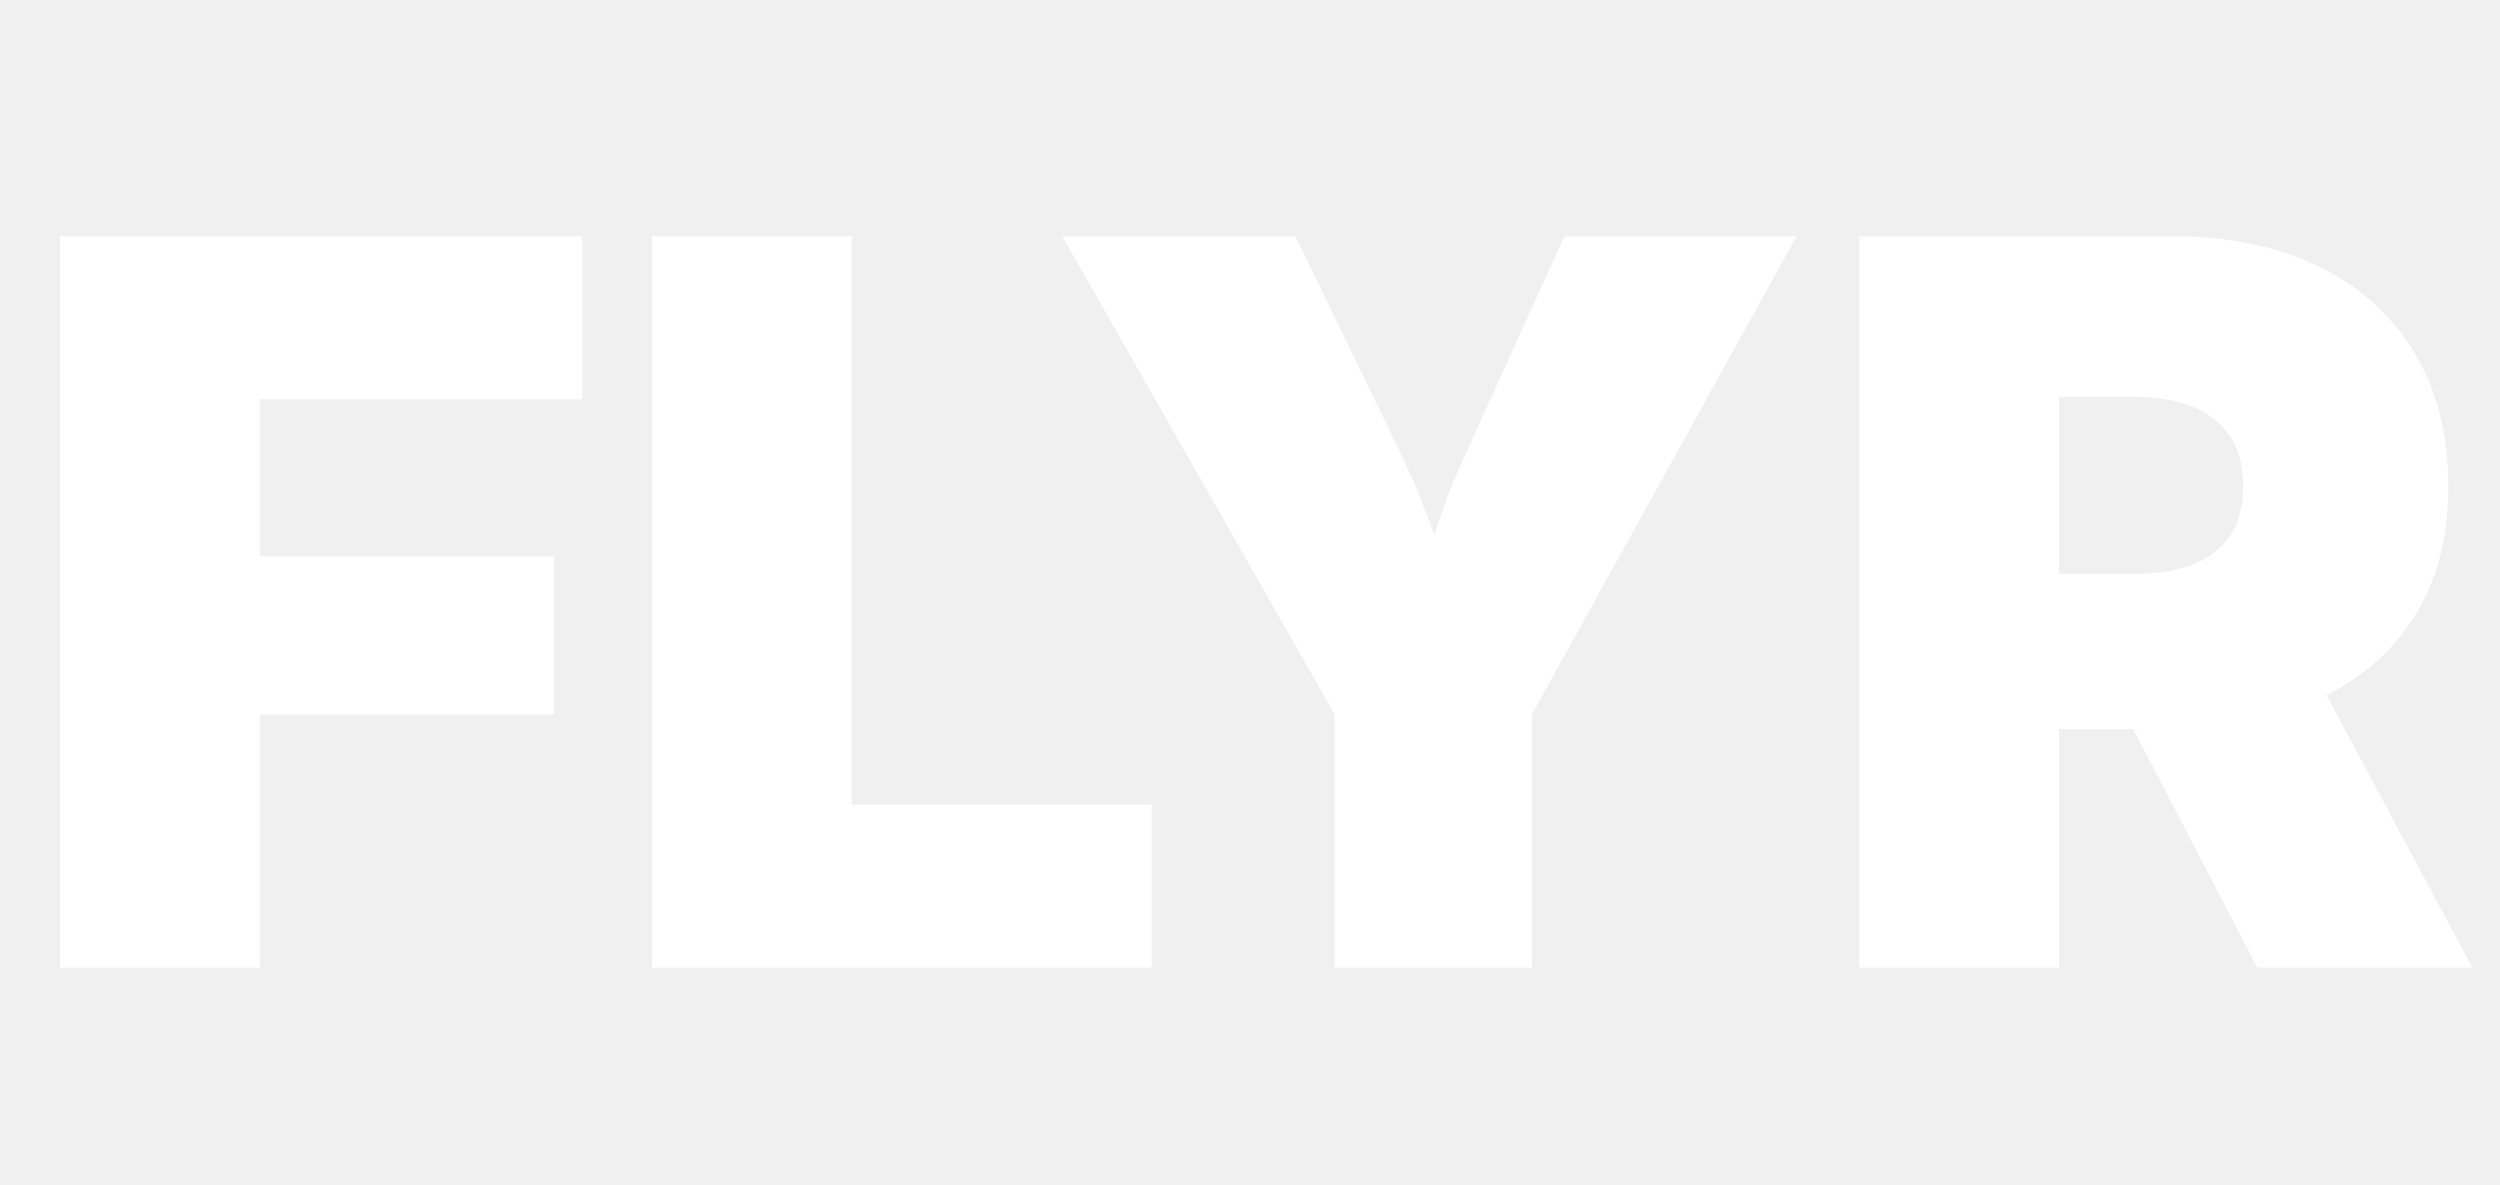
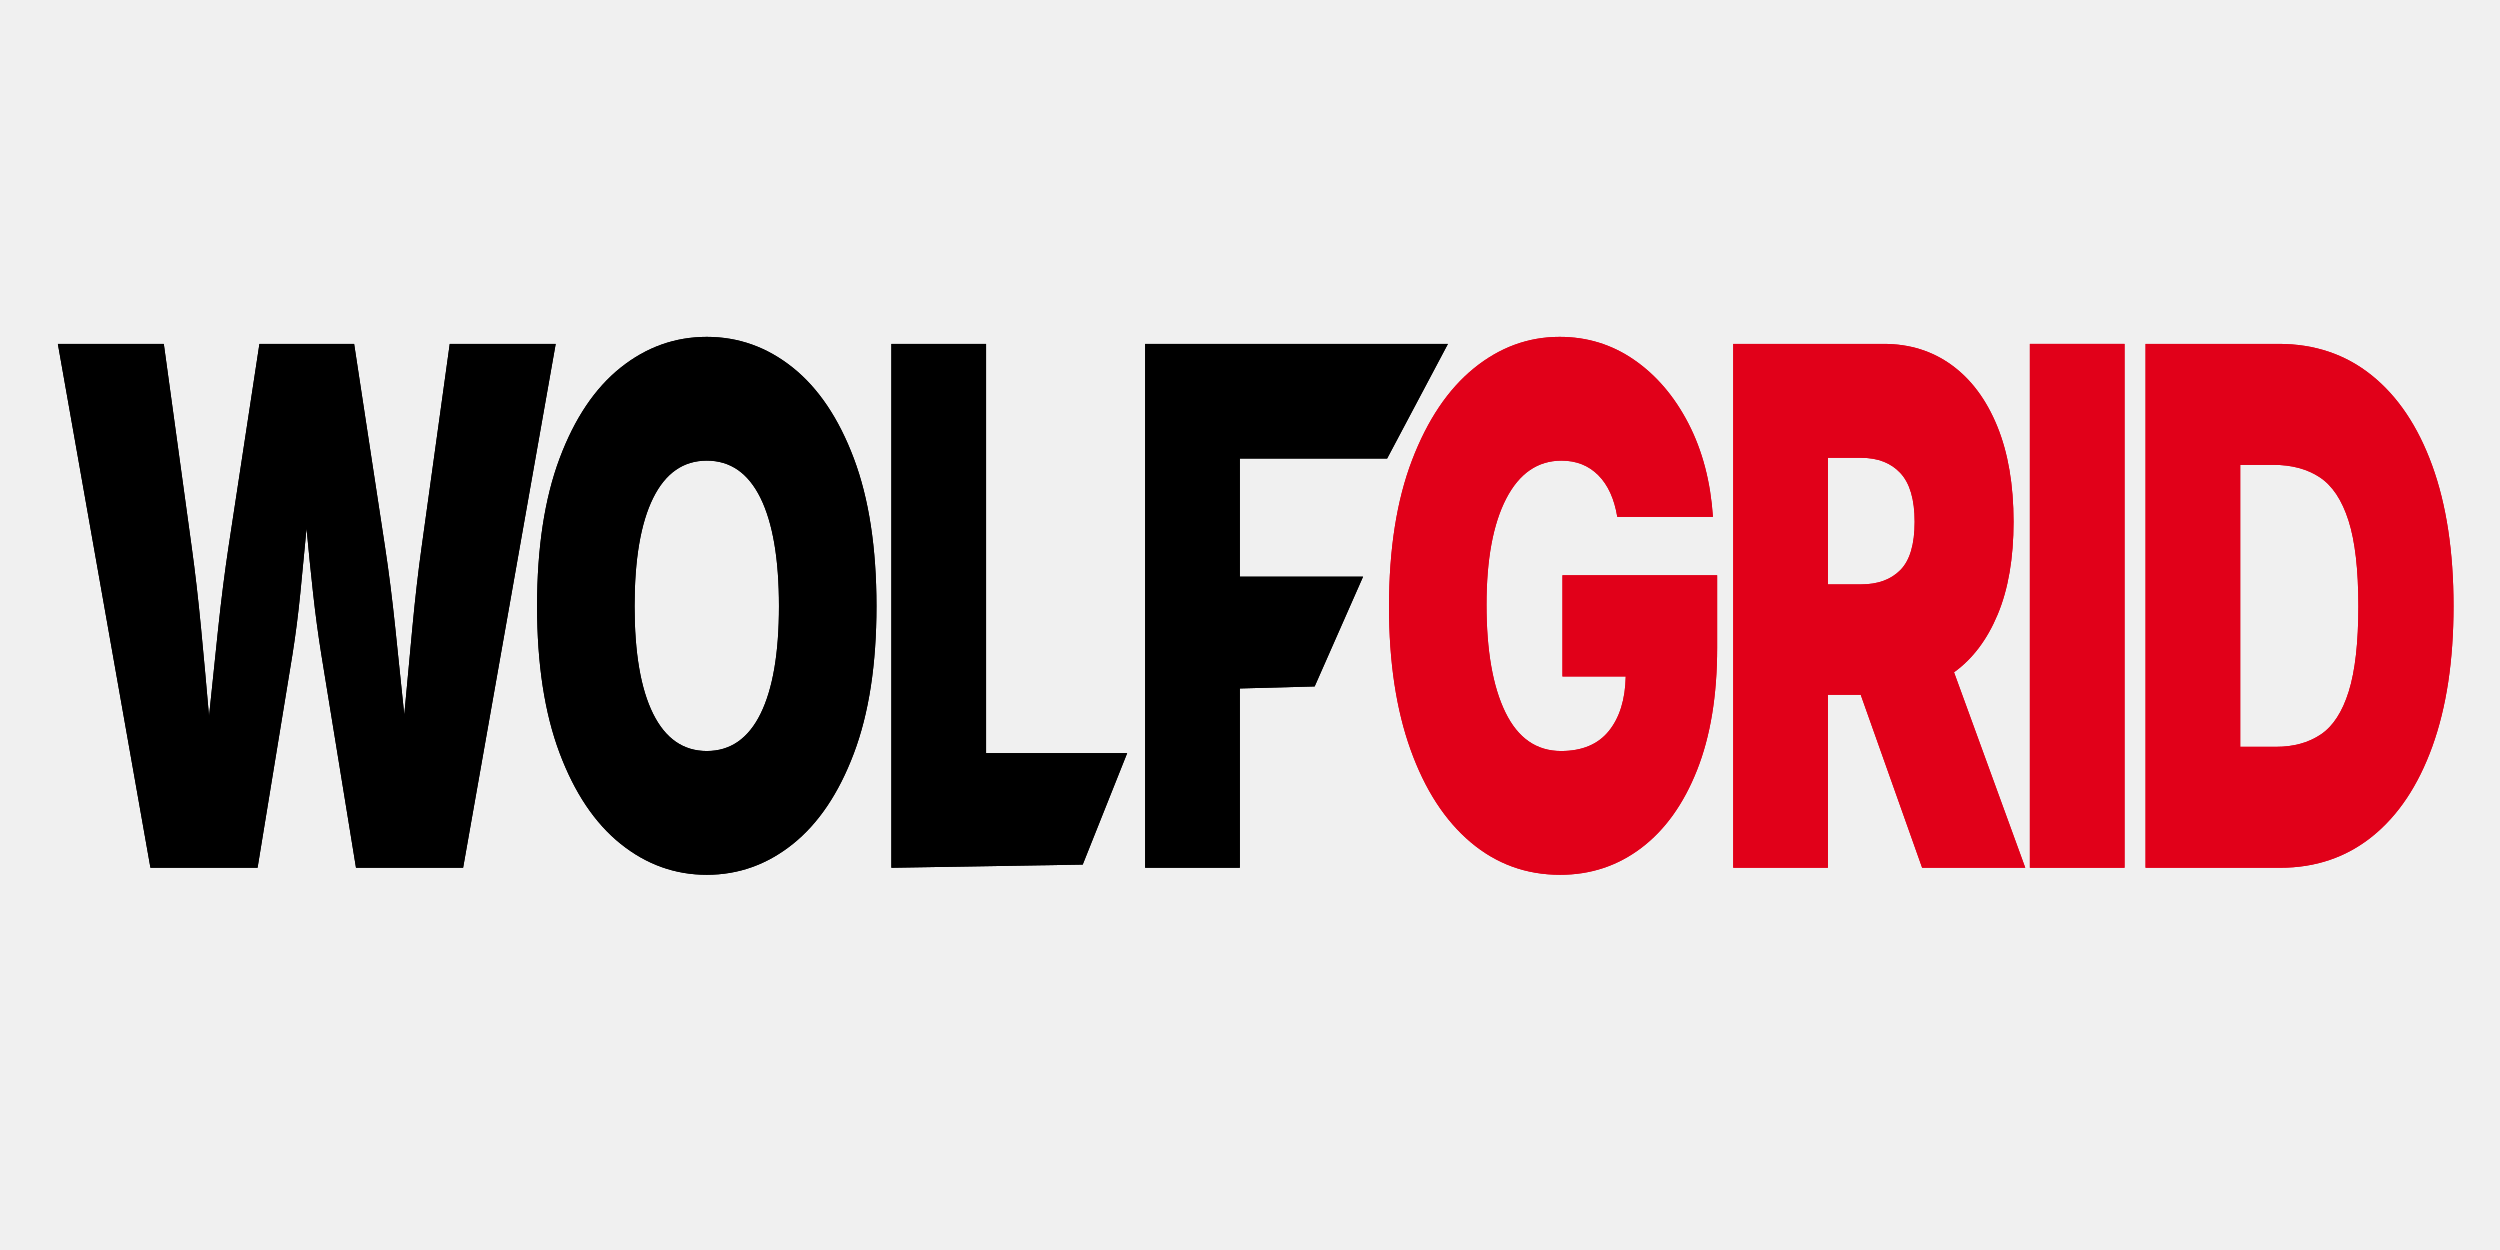
- <svg xmlns="http://www.w3.org/2000/svg" width="1900" zoomAndPan="magnify" viewBox="0 0 1425 675" height="900" preserveAspectRatio="xMidYMid meet" version="1.0">
-   <defs>
-     <g />
-   </defs>
-   <g fill="#ffffff" fill-opacity="1">
-     <g transform="translate(8.475614, 551.5525)">
+ <svg xmlns="http://www.w3.org/2000/svg" width="100%" height="100%" viewBox="0 0 2000 1000" version="1.1" xml:space="preserve" style="fill-rule:evenodd;clip-rule:evenodd;stroke-linejoin:round;stroke-miterlimit:2;">
+   <g>
+     <g transform="matrix(2.425336,0,0,2.425336,-707.8678,-60.22293)">
      <g>
-         <path d="M 25.734 0 L 25.734 -416.844 L 323.406 -416.844 L 323.406 -323.969 L 139.594 -323.969 L 139.594 -234.438 L 307.172 -234.438 L 307.172 -144.359 L 139.594 -144.359 L 139.594 0 Z M 25.734 0 " />
+         <path d="M341.488,311.059L310.95,138.268L345.894,138.268L355.095,205.297C356.228,213.492 357.259,222.441 358.187,232.143C359.115,241.846 359.991,251.49 360.816,261.077C361.795,251.49 362.8,241.846 363.831,232.143C364.862,222.441 365.995,213.492 367.232,205.297L377.437,138.268L408.671,138.268L418.876,205.297C420.113,213.414 421.234,222.286 422.239,231.911C423.244,241.536 424.237,251.104 425.216,260.613C426.092,251.104 426.981,241.536 427.883,231.911C428.785,222.286 429.803,213.414 430.937,205.297L440.214,138.268L475.159,138.268L444.621,311.059L409.29,311.059L397.848,240.667C396.817,234.25 395.915,227.543 395.142,220.546C394.369,213.55 393.647,206.418 392.977,199.151C392.307,206.341 391.624,213.434 390.928,220.43C390.232,227.427 389.369,234.173 388.338,240.667L376.819,311.059L341.488,311.059Z" style="fill-rule:nonzero;" />
+         <path d="M524.994,313.378C514.531,313.378 505.06,309.976 496.582,303.173C488.103,296.369 481.39,286.377 476.442,273.195C471.494,260.014 469.02,243.875 469.02,224.779C469.02,205.529 471.494,189.293 476.442,176.073C481.39,162.853 488.103,152.861 496.582,146.096C505.06,139.331 514.531,135.949 524.994,135.949C535.456,135.949 544.914,139.331 553.367,146.096C561.82,152.861 568.533,162.853 573.506,176.073C578.48,189.293 580.967,205.529 580.967,224.779C580.967,243.952 578.48,260.13 573.506,273.311C568.533,286.493 561.82,296.466 553.367,303.231C544.914,309.996 535.456,313.378 524.994,313.378ZM524.994,272.558C532.776,272.558 538.691,268.46 542.737,260.265C546.782,252.07 548.805,240.241 548.805,224.779C548.805,209.24 546.782,197.353 542.737,189.119C538.691,180.886 532.776,176.769 524.994,176.769C517.262,176.769 511.361,180.886 507.289,189.119C503.218,197.353 501.182,209.24 501.182,224.779C501.182,240.241 503.218,252.07 507.289,260.265C511.361,268.46 517.262,272.558 524.994,272.558Z" style="fill-rule:nonzero;" />
+         <path d="M585.884,311.059L585.884,138.268L617.118,138.268L617.118,273.253L663.659,273.253L648.997,310.011L585.884,311.059Z" style="fill-rule:nonzero;" />
+         <g transform="matrix(1,0,0,1,2.094576,0)">
+           <path d="M667.494,311.059L667.494,138.268L767.367,138.268L747.313,176.073L698.727,176.073L698.727,215.038L739.379,215.038L723.406,251.25L698.727,251.915L698.727,311.059L667.494,311.059Z" style="fill-rule:nonzero;" />
+         </g>
+         <path d="M806.468,313.378C795.284,313.378 785.452,309.802 776.974,302.651C768.496,295.5 761.885,285.314 757.144,272.094C752.402,258.873 750.031,243.179 750.031,225.011C750.031,205.993 752.569,189.854 757.646,176.595C762.723,163.336 769.513,153.247 778.018,146.328C786.522,139.408 795.954,135.949 806.314,135.949C815.385,135.949 823.58,138.481 830.899,143.545C838.217,148.608 844.183,155.605 848.796,164.534C853.409,173.464 856.102,183.727 856.875,195.324L825.332,195.324C824.353,189.371 822.265,184.79 819.07,181.582C815.874,178.373 811.828,176.769 806.932,176.769C799.098,176.769 793.016,180.944 788.687,189.293C784.357,197.643 782.193,209.317 782.193,224.315C782.193,239.468 784.267,251.297 788.416,259.801C792.565,268.305 798.686,272.558 806.777,272.558C813.735,272.558 818.993,270.354 822.549,265.947C826.105,261.541 827.961,255.549 828.115,247.973L807.241,247.973L807.241,214.574L858.267,214.574L858.267,238.463C858.267,254.235 856.05,267.706 851.618,278.878C847.185,290.049 841.065,298.592 833.257,304.506C825.448,310.421 816.519,313.378 806.468,313.378Z" style="fill:rgb(225,0,25);fill-rule:nonzero;" />
+         <path d="M863.57,311.059L863.57,138.268L913.204,138.268C921.76,138.268 929.246,140.607 935.663,145.284C942.08,149.961 947.079,156.687 950.661,165.462C954.243,174.237 956.034,184.732 956.034,196.947C956.034,208.93 954.295,219.097 950.816,227.446C947.337,235.796 942.531,242.174 936.397,246.581L959.9,311.059L925.883,311.059L905.628,254.003L894.804,254.003L894.804,311.059L863.57,311.059ZM894.804,217.589L905.782,217.589C911.297,217.589 915.614,216.004 918.732,212.835C921.85,209.665 923.409,204.369 923.409,196.947C923.409,189.603 921.85,184.249 918.732,180.886C915.614,177.523 911.297,175.841 905.782,175.841L894.804,175.841L894.804,217.589Z" style="fill:rgb(225,0,25);fill-rule:nonzero;" />
+         <rect x="961.415" y="138.268" width="31.234" height="172.791" style="fill:rgb(225,0,25);fill-rule:nonzero;" />
+         <path d="M1043.953,311.059L999.576,311.059L999.576,138.268L1043.489,138.268C1055.343,138.268 1065.574,141.728 1074.181,148.647C1082.789,155.566 1089.438,165.482 1094.128,178.393C1098.818,191.303 1101.163,206.766 1101.163,224.779C1101.163,242.715 1098.831,258.139 1094.166,271.05C1089.502,283.961 1082.892,293.857 1074.336,300.737C1065.78,307.618 1055.653,311.059 1043.953,311.059ZM1030.81,271.166L1042.716,271.166C1048.437,271.166 1053.32,269.813 1057.366,267.107C1061.412,264.401 1064.492,259.666 1066.605,252.901C1068.718,246.136 1069.775,236.762 1069.775,224.779C1069.775,212.719 1068.692,203.306 1066.528,196.541C1064.363,189.777 1061.206,185.022 1057.057,182.277C1052.908,179.533 1047.818,178.161 1041.788,178.161L1030.81,178.161L1030.81,271.166Z" style="fill:rgb(225,0,25);fill-rule:nonzero;" />
      </g>
-     </g>
-     <g transform="translate(345.8692, 551.5525)">
      <g>
-         <path d="M 25.734 0 L 25.734 -416.844 L 139.594 -416.844 L 139.594 -92.875 L 310.531 -92.875 L 310.531 0 Z M 25.734 0 " />
-       </g>
-     </g>
-   </g>
-   <g fill="#ffffff" fill-opacity="1">
-     <g transform="translate(595.4174, 551.5525)">
-       <g>
-         <path d="M 165.344 0 L 165.344 -144.359 L 10.078 -416.844 L 142.953 -416.844 L 203.109 -292.906 C 208.328 -281.906 213.129 -270.672 217.516 -259.203 C 221.898 -247.734 226.328 -234.91 230.797 -220.734 L 214.297 -220.734 C 218.398 -234.91 222.41 -247.734 226.328 -259.203 C 230.242 -270.672 234.812 -281.906 240.031 -292.906 L 296.266 -416.844 L 428.594 -416.844 L 277.797 -144.359 L 277.797 0 Z M 165.344 0 " />
-       </g>
-     </g>
-   </g>
-   <g fill="#ffffff" fill-opacity="1">
-     <g transform="translate(1034.085, 551.5525)">
-       <g>
-         <path d="M 25.734 0 L 25.734 -416.844 L 204.781 -416.844 C 236.301 -416.844 263.812 -411.156 287.312 -399.781 C 310.812 -388.406 329.039 -372.039 342 -350.688 C 354.969 -329.332 361.453 -303.922 361.453 -274.453 C 361.453 -244.797 354.785 -219.66 341.453 -199.047 C 328.117 -178.441 309.375 -162.773 285.219 -152.047 C 261.062 -141.328 232.852 -135.969 200.594 -135.969 L 94.844 -135.969 L 94.844 -224.375 L 182.125 -224.375 C 195.176 -224.375 206.316 -226.145 215.547 -229.688 C 224.785 -233.227 231.922 -238.68 236.953 -246.047 C 241.992 -253.41 244.516 -262.879 244.516 -274.453 C 244.516 -286.016 241.992 -295.523 236.953 -302.984 C 231.922 -310.441 224.785 -316.035 215.547 -319.766 C 206.316 -323.492 195.176 -325.359 182.125 -325.359 L 139.594 -325.359 L 139.594 0 Z M 252.625 0 L 153.312 -190.797 L 273.047 -190.797 L 375.156 0 Z M 252.625 0 " />
+         <path d="M341.488,311.059L310.95,138.268L345.894,138.268L355.095,205.297C356.228,213.492 357.259,222.441 358.187,232.143C359.115,241.846 359.991,251.49 360.816,261.077C361.795,251.49 362.8,241.846 363.831,232.143C364.862,222.441 365.995,213.492 367.232,205.297L377.437,138.268L408.671,138.268L418.876,205.297C420.113,213.414 421.234,222.286 422.239,231.911C423.244,241.536 424.237,251.104 425.216,260.613C426.092,251.104 426.981,241.536 427.883,231.911C428.785,222.286 429.803,213.414 430.937,205.297L440.214,138.268L475.159,138.268L444.621,311.059L409.29,311.059L397.848,240.667C396.817,234.25 395.915,227.543 395.142,220.546C394.369,213.55 393.647,206.418 392.977,199.151C392.307,206.341 391.624,213.434 390.928,220.43C390.232,227.427 389.369,234.173 388.338,240.667L376.819,311.059L341.488,311.059Z" style="fill-rule:nonzero;" />
+         <path d="M524.994,313.378C514.531,313.378 505.06,309.976 496.582,303.173C488.103,296.369 481.39,286.377 476.442,273.195C471.494,260.014 469.02,243.875 469.02,224.779C469.02,205.529 471.494,189.293 476.442,176.073C481.39,162.853 488.103,152.861 496.582,146.096C505.06,139.331 514.531,135.949 524.994,135.949C535.456,135.949 544.914,139.331 553.367,146.096C561.82,152.861 568.533,162.853 573.506,176.073C578.48,189.293 580.967,205.529 580.967,224.779C580.967,243.952 578.48,260.13 573.506,273.311C568.533,286.493 561.82,296.466 553.367,303.231C544.914,309.996 535.456,313.378 524.994,313.378ZM524.994,272.558C532.776,272.558 538.691,268.46 542.737,260.265C546.782,252.07 548.805,240.241 548.805,224.779C548.805,209.24 546.782,197.353 542.737,189.119C538.691,180.886 532.776,176.769 524.994,176.769C517.262,176.769 511.361,180.886 507.289,189.119C503.218,197.353 501.182,209.24 501.182,224.779C501.182,240.241 503.218,252.07 507.289,260.265C511.361,268.46 517.262,272.558 524.994,272.558Z" style="fill-rule:nonzero;" />
+         <path d="M585.884,311.059L585.884,138.268L617.118,138.268L617.118,273.253L663.659,273.253L648.997,310.011L585.884,311.059Z" style="fill-rule:nonzero;" />
+         <g transform="matrix(1,0,0,1,2.094576,0)">
+           <path d="M667.494,311.059L667.494,138.268L767.367,138.268L747.313,176.073L698.727,176.073L698.727,215.038L739.379,215.038L723.406,251.25L698.727,251.915L698.727,311.059L667.494,311.059Z" style="fill-rule:nonzero;" />
+         </g>
+         <path d="M806.468,313.378C795.284,313.378 785.452,309.802 776.974,302.651C768.496,295.5 761.885,285.314 757.144,272.094C752.402,258.873 750.031,243.179 750.031,225.011C750.031,205.993 752.569,189.854 757.646,176.595C762.723,163.336 769.513,153.247 778.018,146.328C786.522,139.408 795.954,135.949 806.314,135.949C815.385,135.949 823.58,138.481 830.899,143.545C838.217,148.608 844.183,155.605 848.796,164.534C853.409,173.464 856.102,183.727 856.875,195.324L825.332,195.324C824.353,189.371 822.265,184.79 819.07,181.582C815.874,178.373 811.828,176.769 806.932,176.769C799.098,176.769 793.016,180.944 788.687,189.293C784.357,197.643 782.193,209.317 782.193,224.315C782.193,239.468 784.267,251.297 788.416,259.801C792.565,268.305 798.686,272.558 806.777,272.558C813.735,272.558 818.993,270.354 822.549,265.947C826.105,261.541 827.961,255.549 828.115,247.973L807.241,247.973L807.241,214.574L858.267,214.574L858.267,238.463C858.267,254.235 856.05,267.706 851.618,278.878C847.185,290.049 841.065,298.592 833.257,304.506C825.448,310.421 816.519,313.378 806.468,313.378Z" style="fill:rgb(225,0,25);fill-rule:nonzero;" />
+         <path d="M863.57,311.059L863.57,138.268L913.204,138.268C921.76,138.268 929.246,140.607 935.663,145.284C942.08,149.961 947.079,156.687 950.661,165.462C954.243,174.237 956.034,184.732 956.034,196.947C956.034,208.93 954.295,219.097 950.816,227.446C947.337,235.796 942.531,242.174 936.397,246.581L959.9,311.059L925.883,311.059L905.628,254.003L894.804,254.003L894.804,311.059L863.57,311.059ZM894.804,217.589L905.782,217.589C911.297,217.589 915.614,216.004 918.732,212.835C921.85,209.665 923.409,204.369 923.409,196.947C923.409,189.603 921.85,184.249 918.732,180.886C915.614,177.523 911.297,175.841 905.782,175.841L894.804,175.841L894.804,217.589Z" style="fill:rgb(225,0,25);fill-rule:nonzero;" />
+         <rect x="961.415" y="138.268" width="31.234" height="172.791" style="fill:rgb(225,0,25);fill-rule:nonzero;" />
+         <path d="M1043.953,311.059L999.576,311.059L999.576,138.268L1043.489,138.268C1055.343,138.268 1065.574,141.728 1074.181,148.647C1082.789,155.566 1089.438,165.482 1094.128,178.393C1098.818,191.303 1101.163,206.766 1101.163,224.779C1101.163,242.715 1098.831,258.139 1094.166,271.05C1089.502,283.961 1082.892,293.857 1074.336,300.737C1065.78,307.618 1055.653,311.059 1043.953,311.059ZM1030.81,271.166L1042.716,271.166C1048.437,271.166 1053.32,269.813 1057.366,267.107C1061.412,264.401 1064.492,259.666 1066.605,252.901C1068.718,246.136 1069.775,236.762 1069.775,224.779C1069.775,212.719 1068.692,203.306 1066.528,196.541C1064.363,189.777 1061.206,185.022 1057.057,182.277C1052.908,179.533 1047.818,178.161 1041.788,178.161L1030.81,178.161L1030.81,271.166Z" style="fill:rgb(225,0,25);fill-rule:nonzero;" />
      </g>
    </g>
  </g>
</svg>
